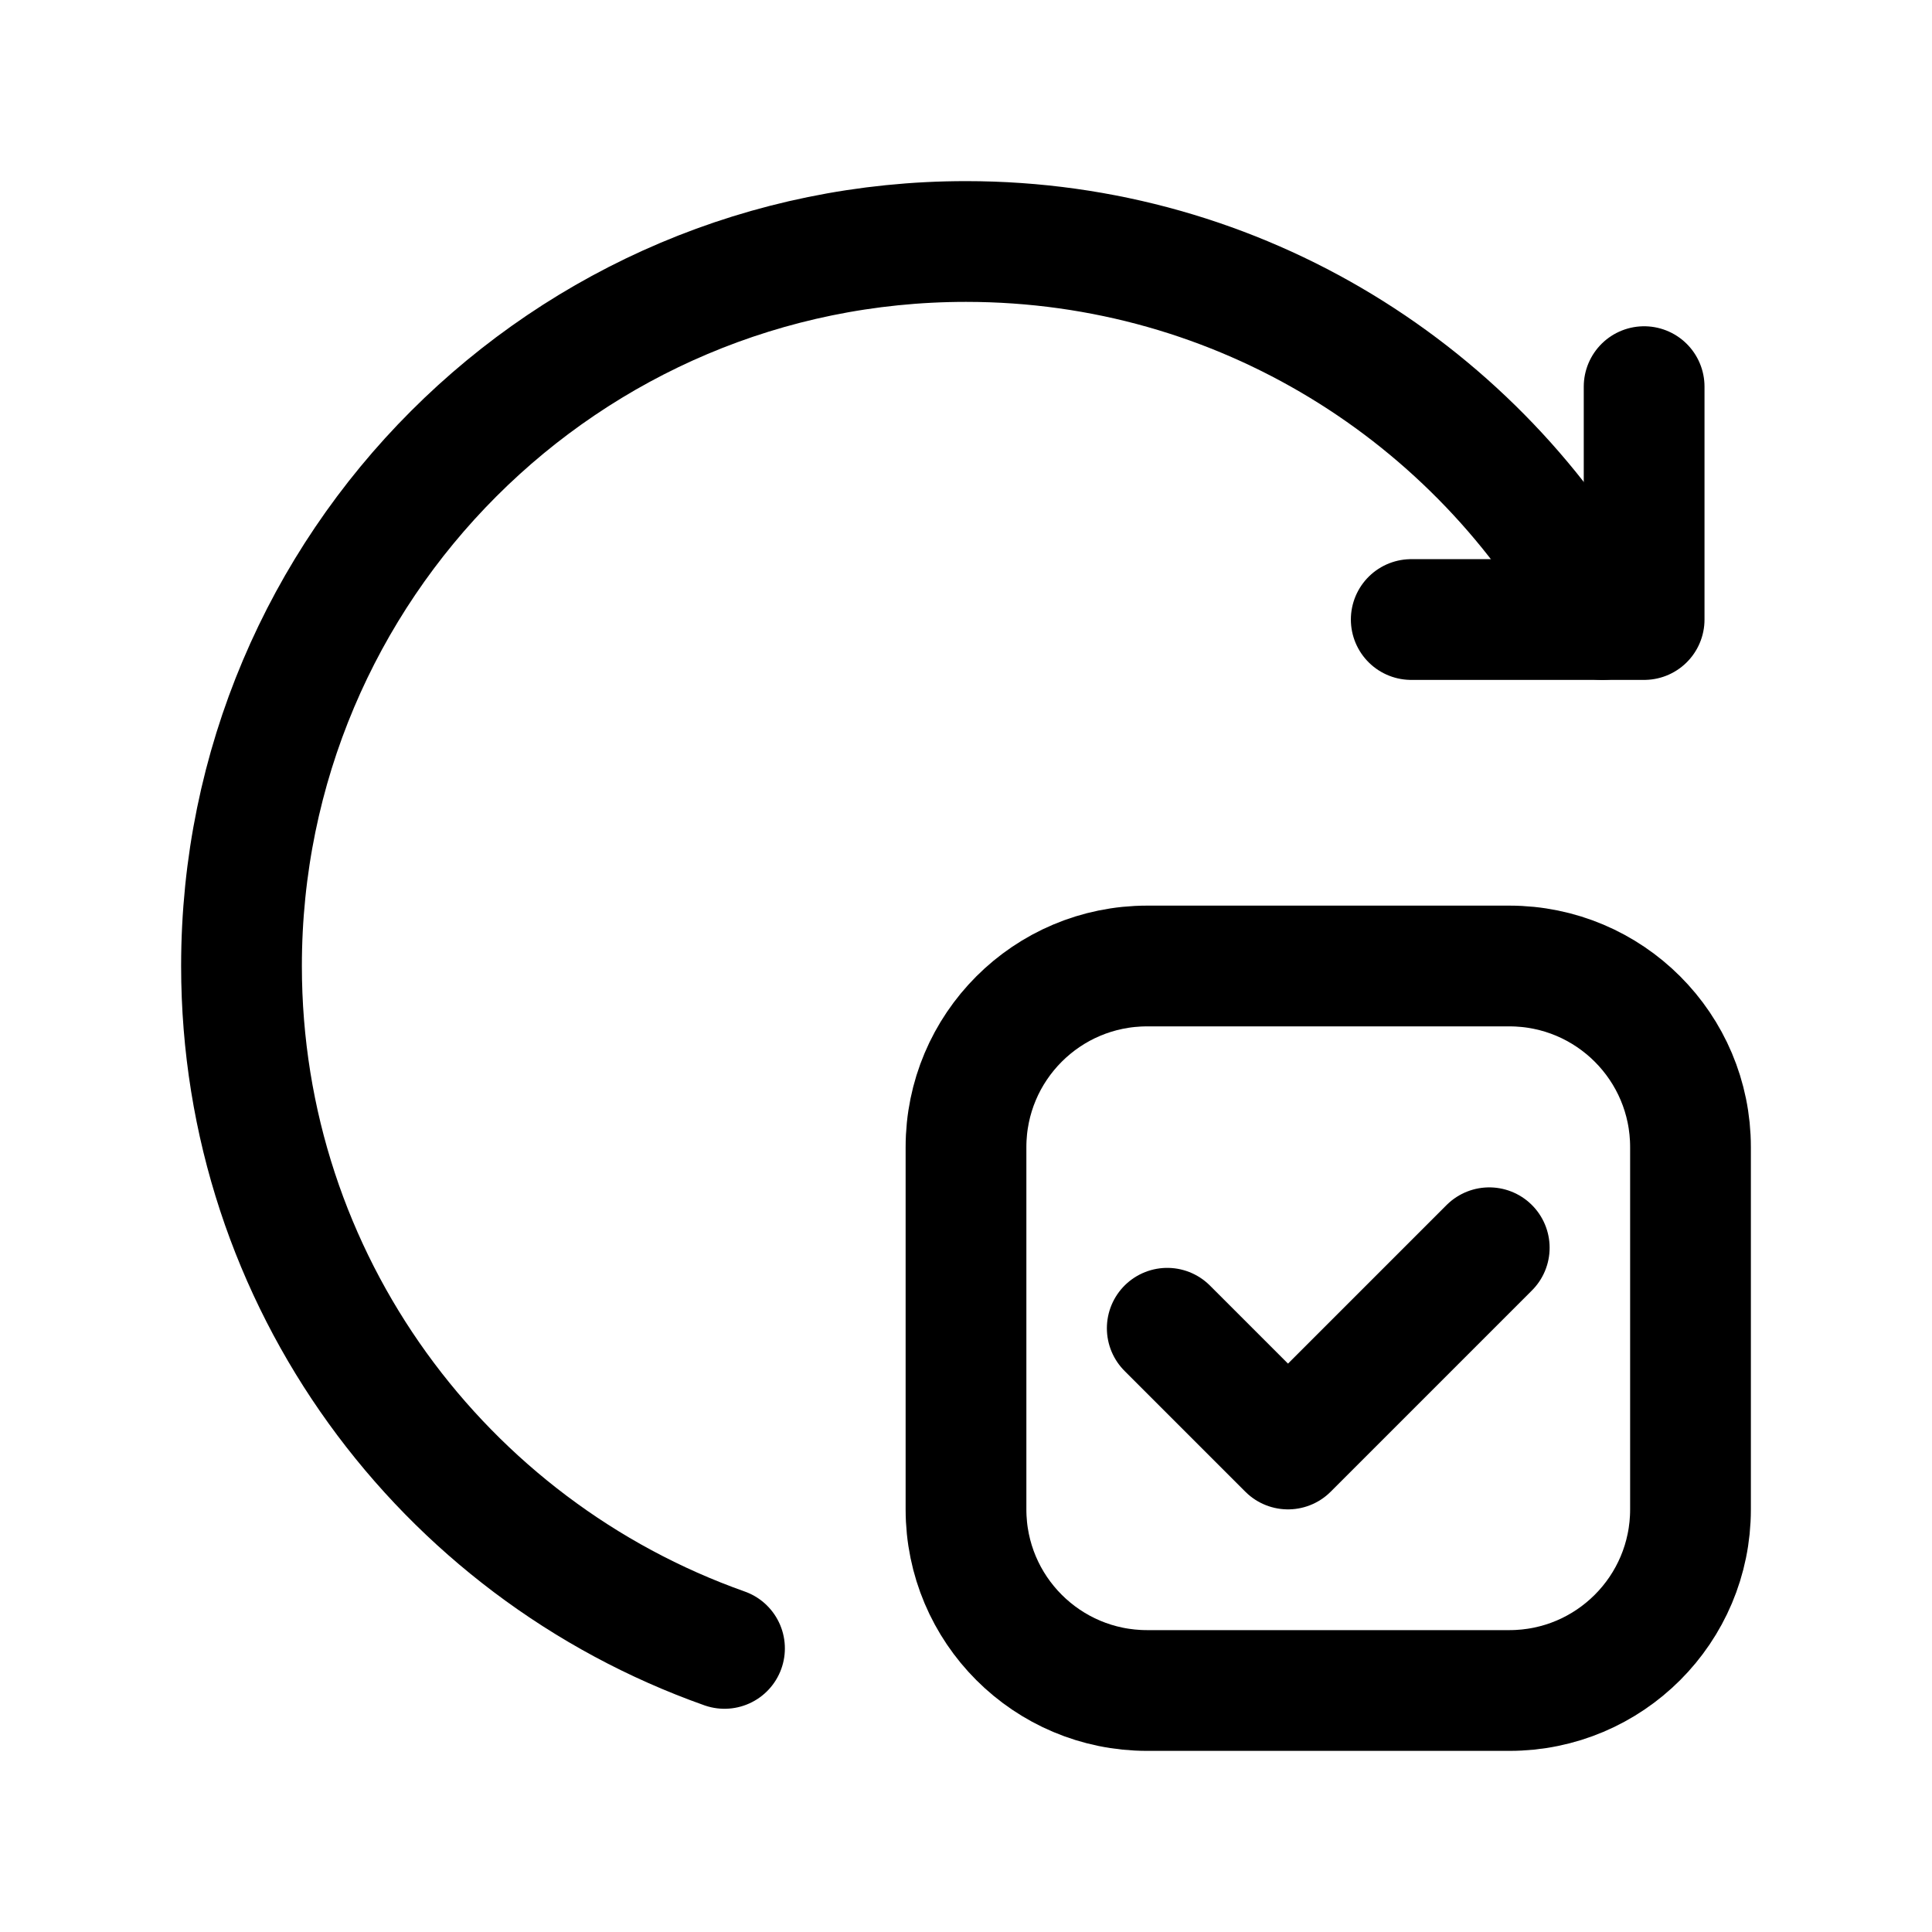
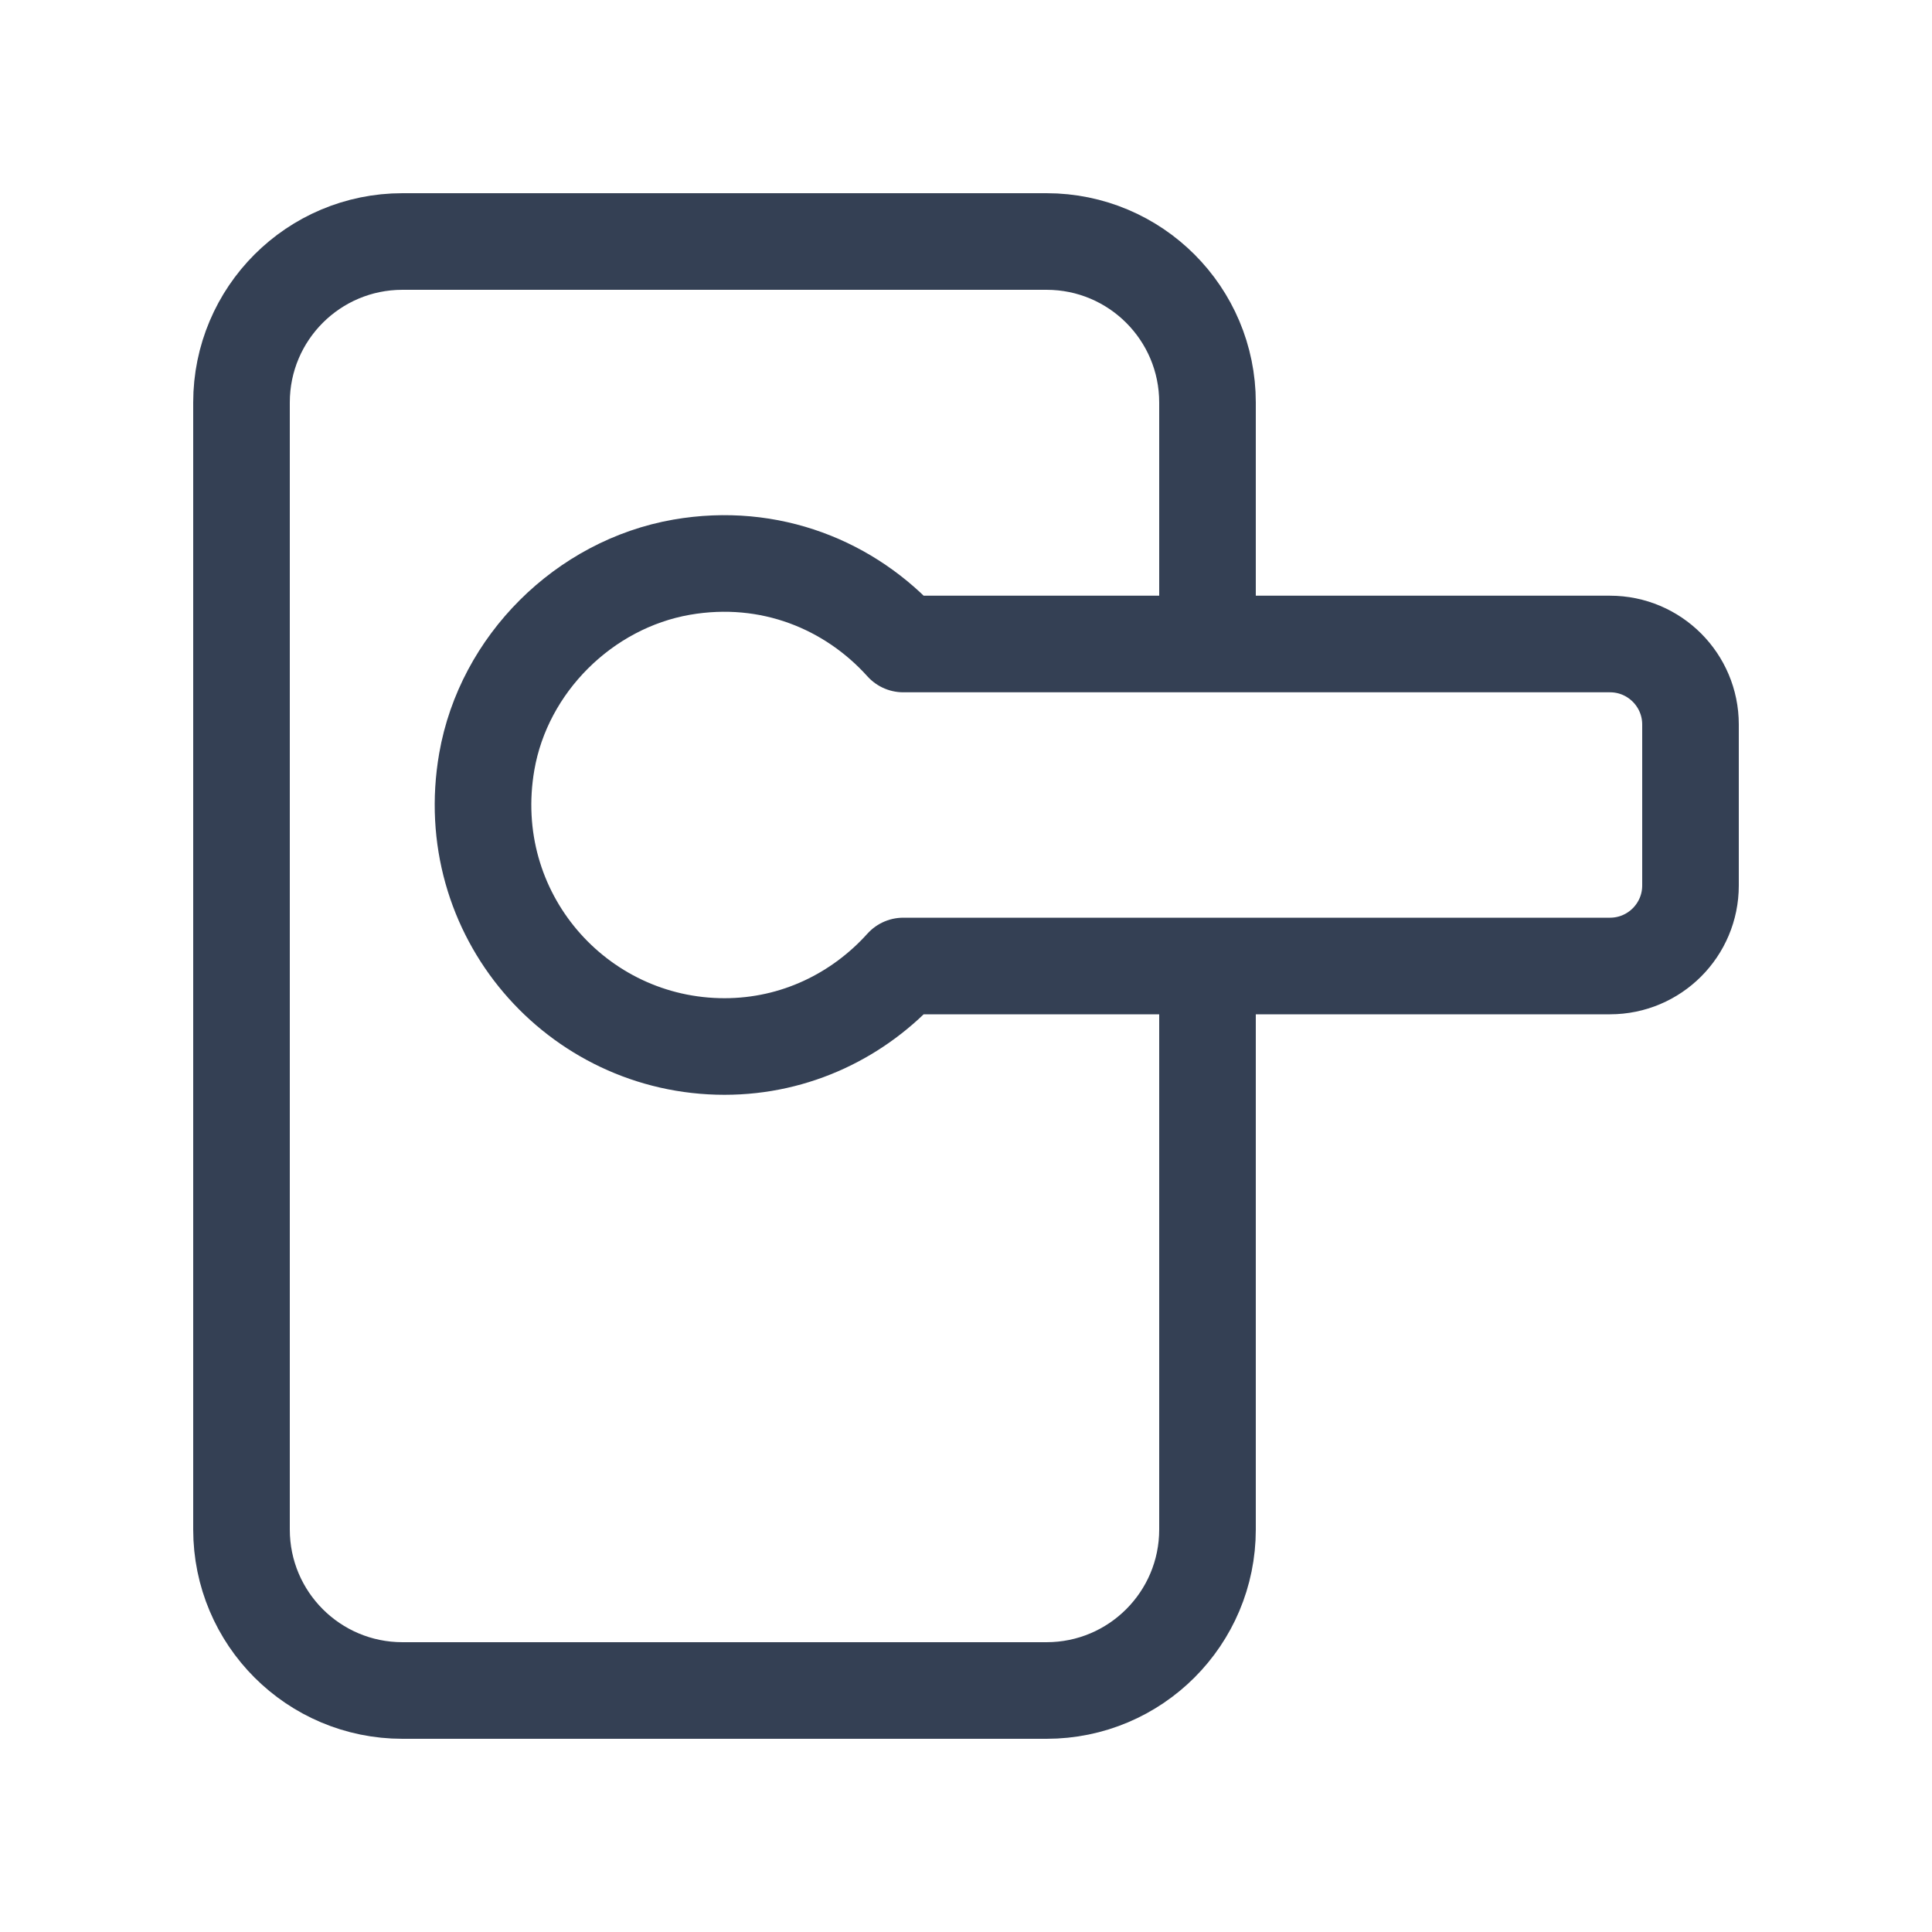
- <svg xmlns="http://www.w3.org/2000/svg" width="20" height="20" fill="none" viewBox="0 0 24 24">
-   <path stroke="currentColor" stroke-linecap="round" stroke-linejoin="round" stroke-width="1.5" d="M18.5 15.5L16 18L14.5 16.5" />
-   <path stroke="currentColor" stroke-linecap="round" stroke-linejoin="round" stroke-width="1.5" d="M20.424 4.803V7.696H17.531H20.424M18.75 21H14.25C13.007 21 12 19.993 12 18.75V14.25C12 13.007 13.007 12 14.25 12H18.75C19.993 12 21 13.007 21 14.25V18.75C21 19.993 19.993 21 18.75 21Z" />
-   <path stroke="currentColor" stroke-linecap="round" stroke-linejoin="round" stroke-width="1.5" d="M9 20.477C5.507 19.24 3 15.917 3 12C3 7.03 7.029 3 12 3C15.412 3 18.379 4.899 19.905 7.696" />
+ <svg xmlns="http://www.w3.org/2000/svg" width="24" height="24" viewBox="0 0 24 24" fill="none">
+   <path d="M15 12V19C15 20.105 14.105 21 13 21H5C3.895 21 3 20.105 3 19V5C3 3.895 3.895 3 5 3H13C14.105 3 15 3.895 15 5V8M11.221 12C10.672 12.61 9.885 13 9 13C7.167 13 5.718 11.356 6.047 9.461C6.258 8.249 7.255 7.258 8.467 7.046C9.566 6.855 10.564 7.27 11.221 8H20C20.552 8 21 8.448 21 9V11C21 11.552 20.552 12 20 12H11.221Z" stroke="#344054" stroke-width="1.2" stroke-linecap="round" stroke-linejoin="round" />
</svg>
